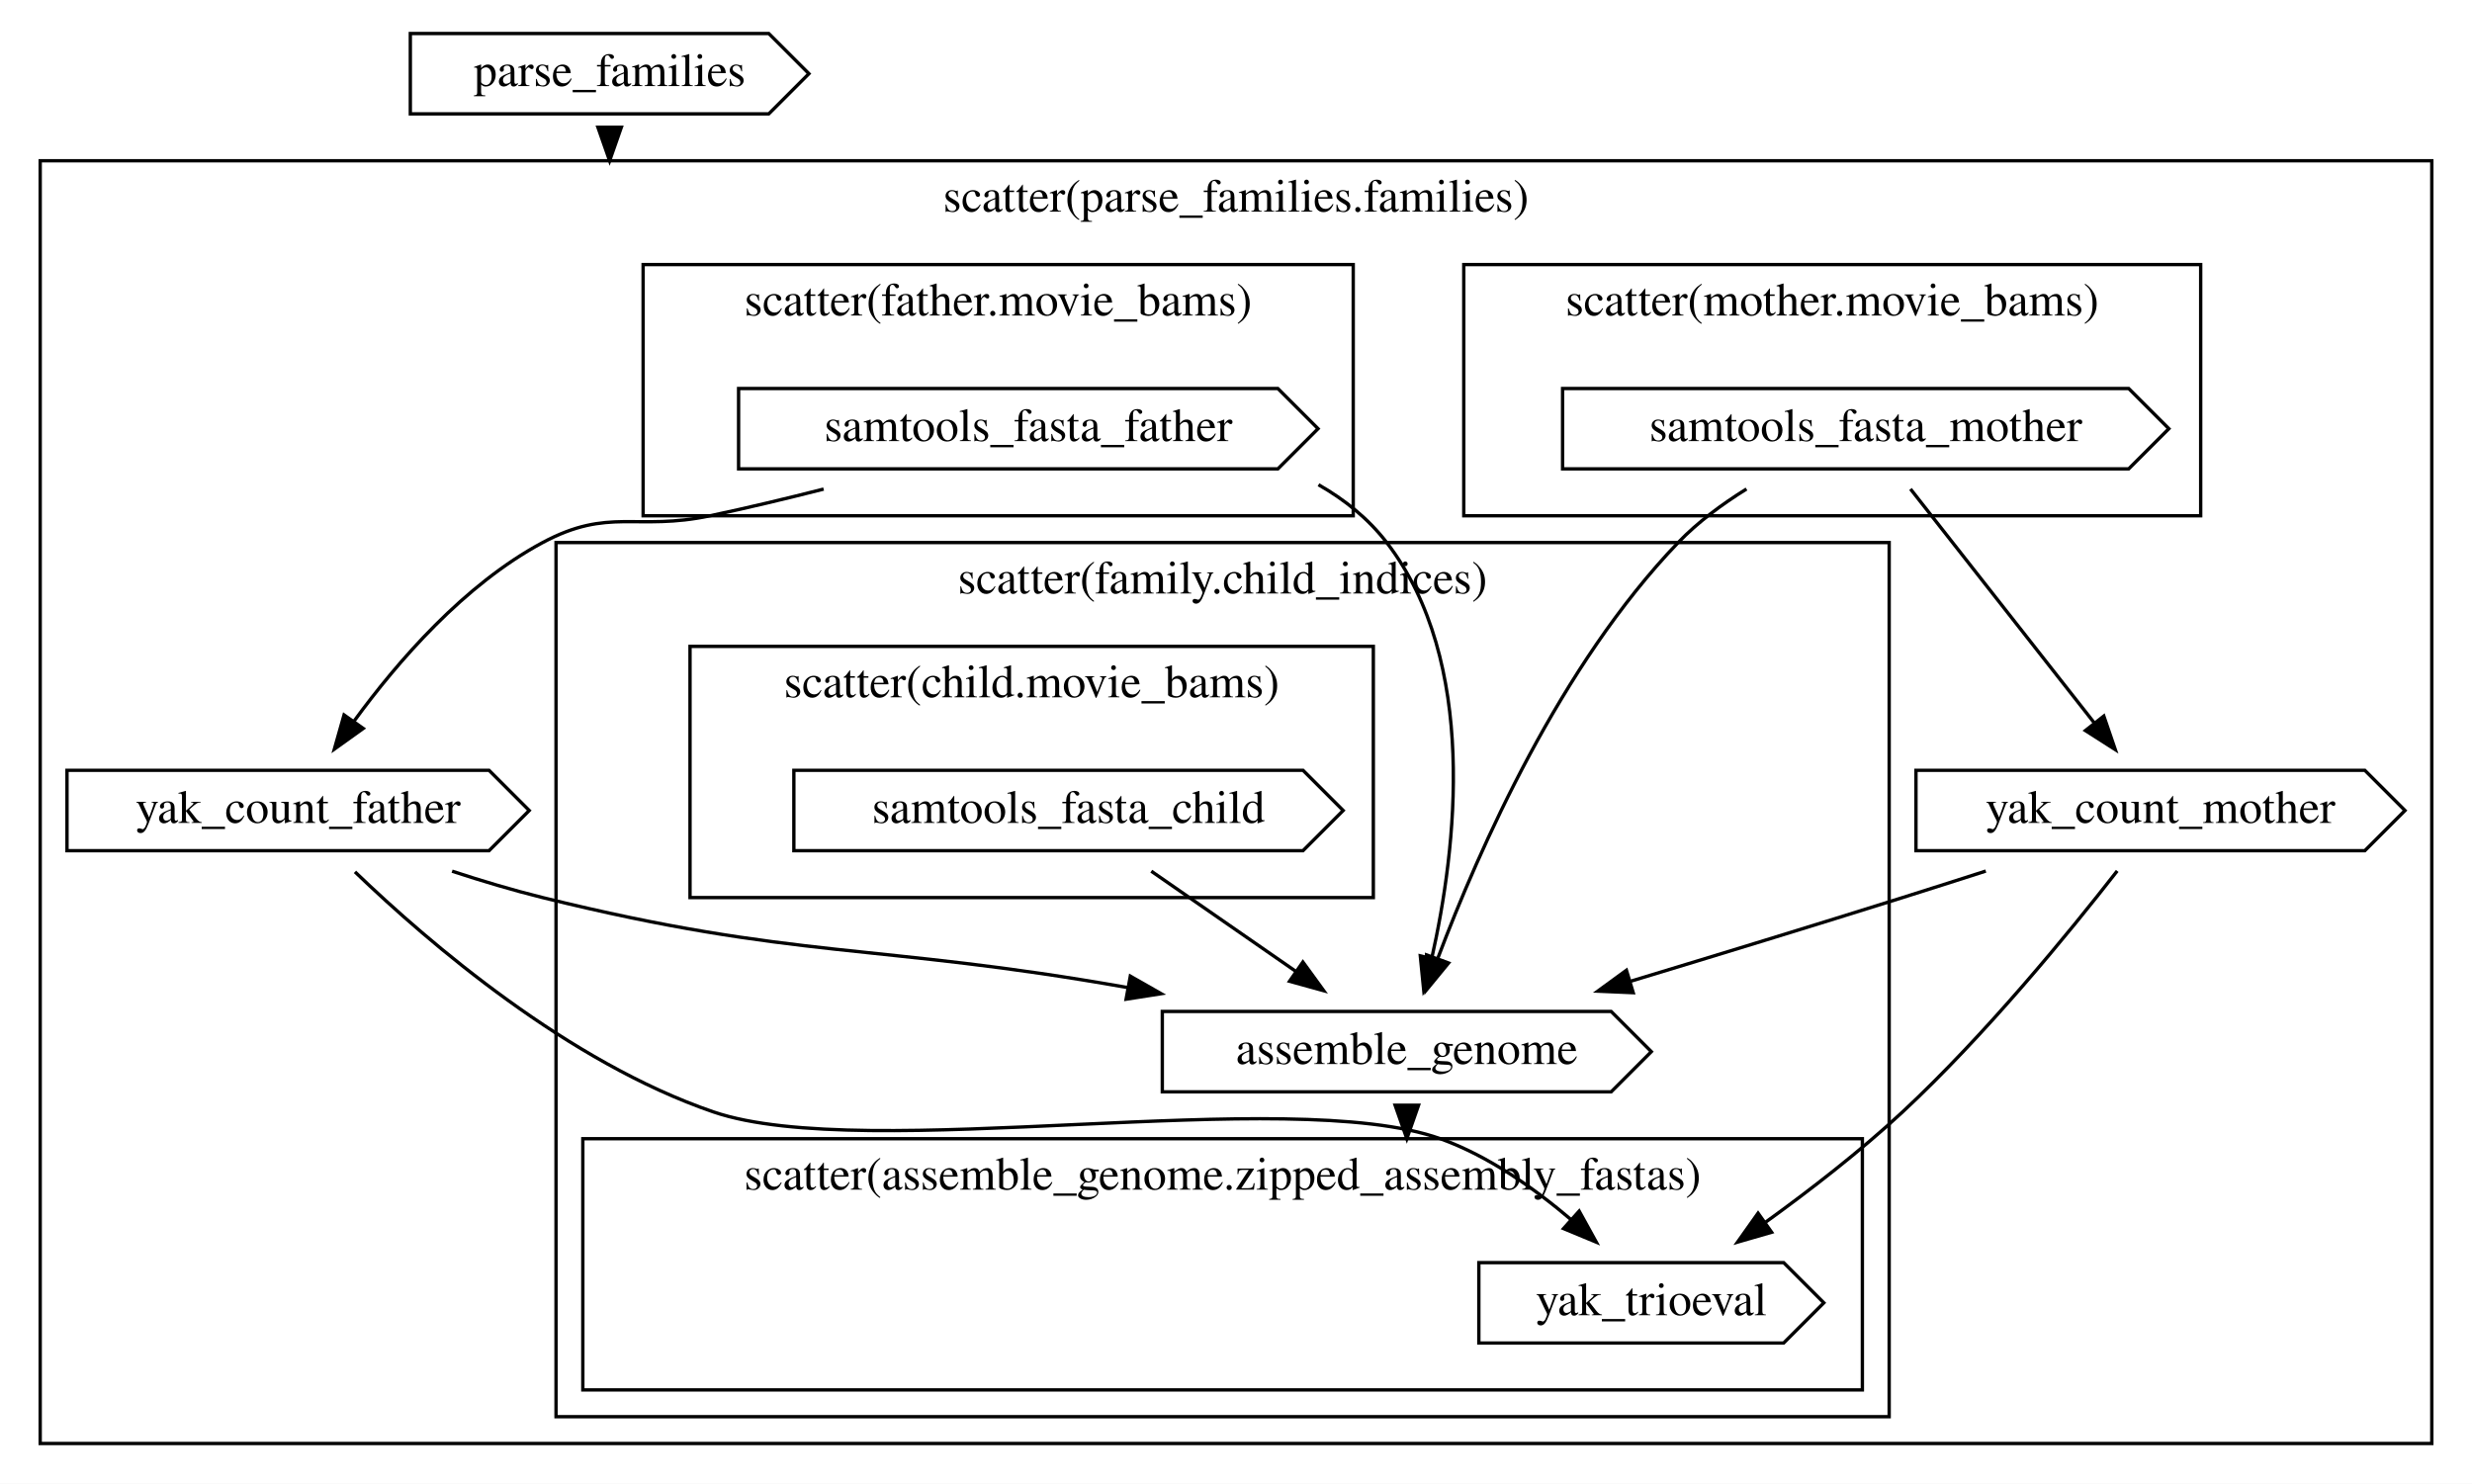
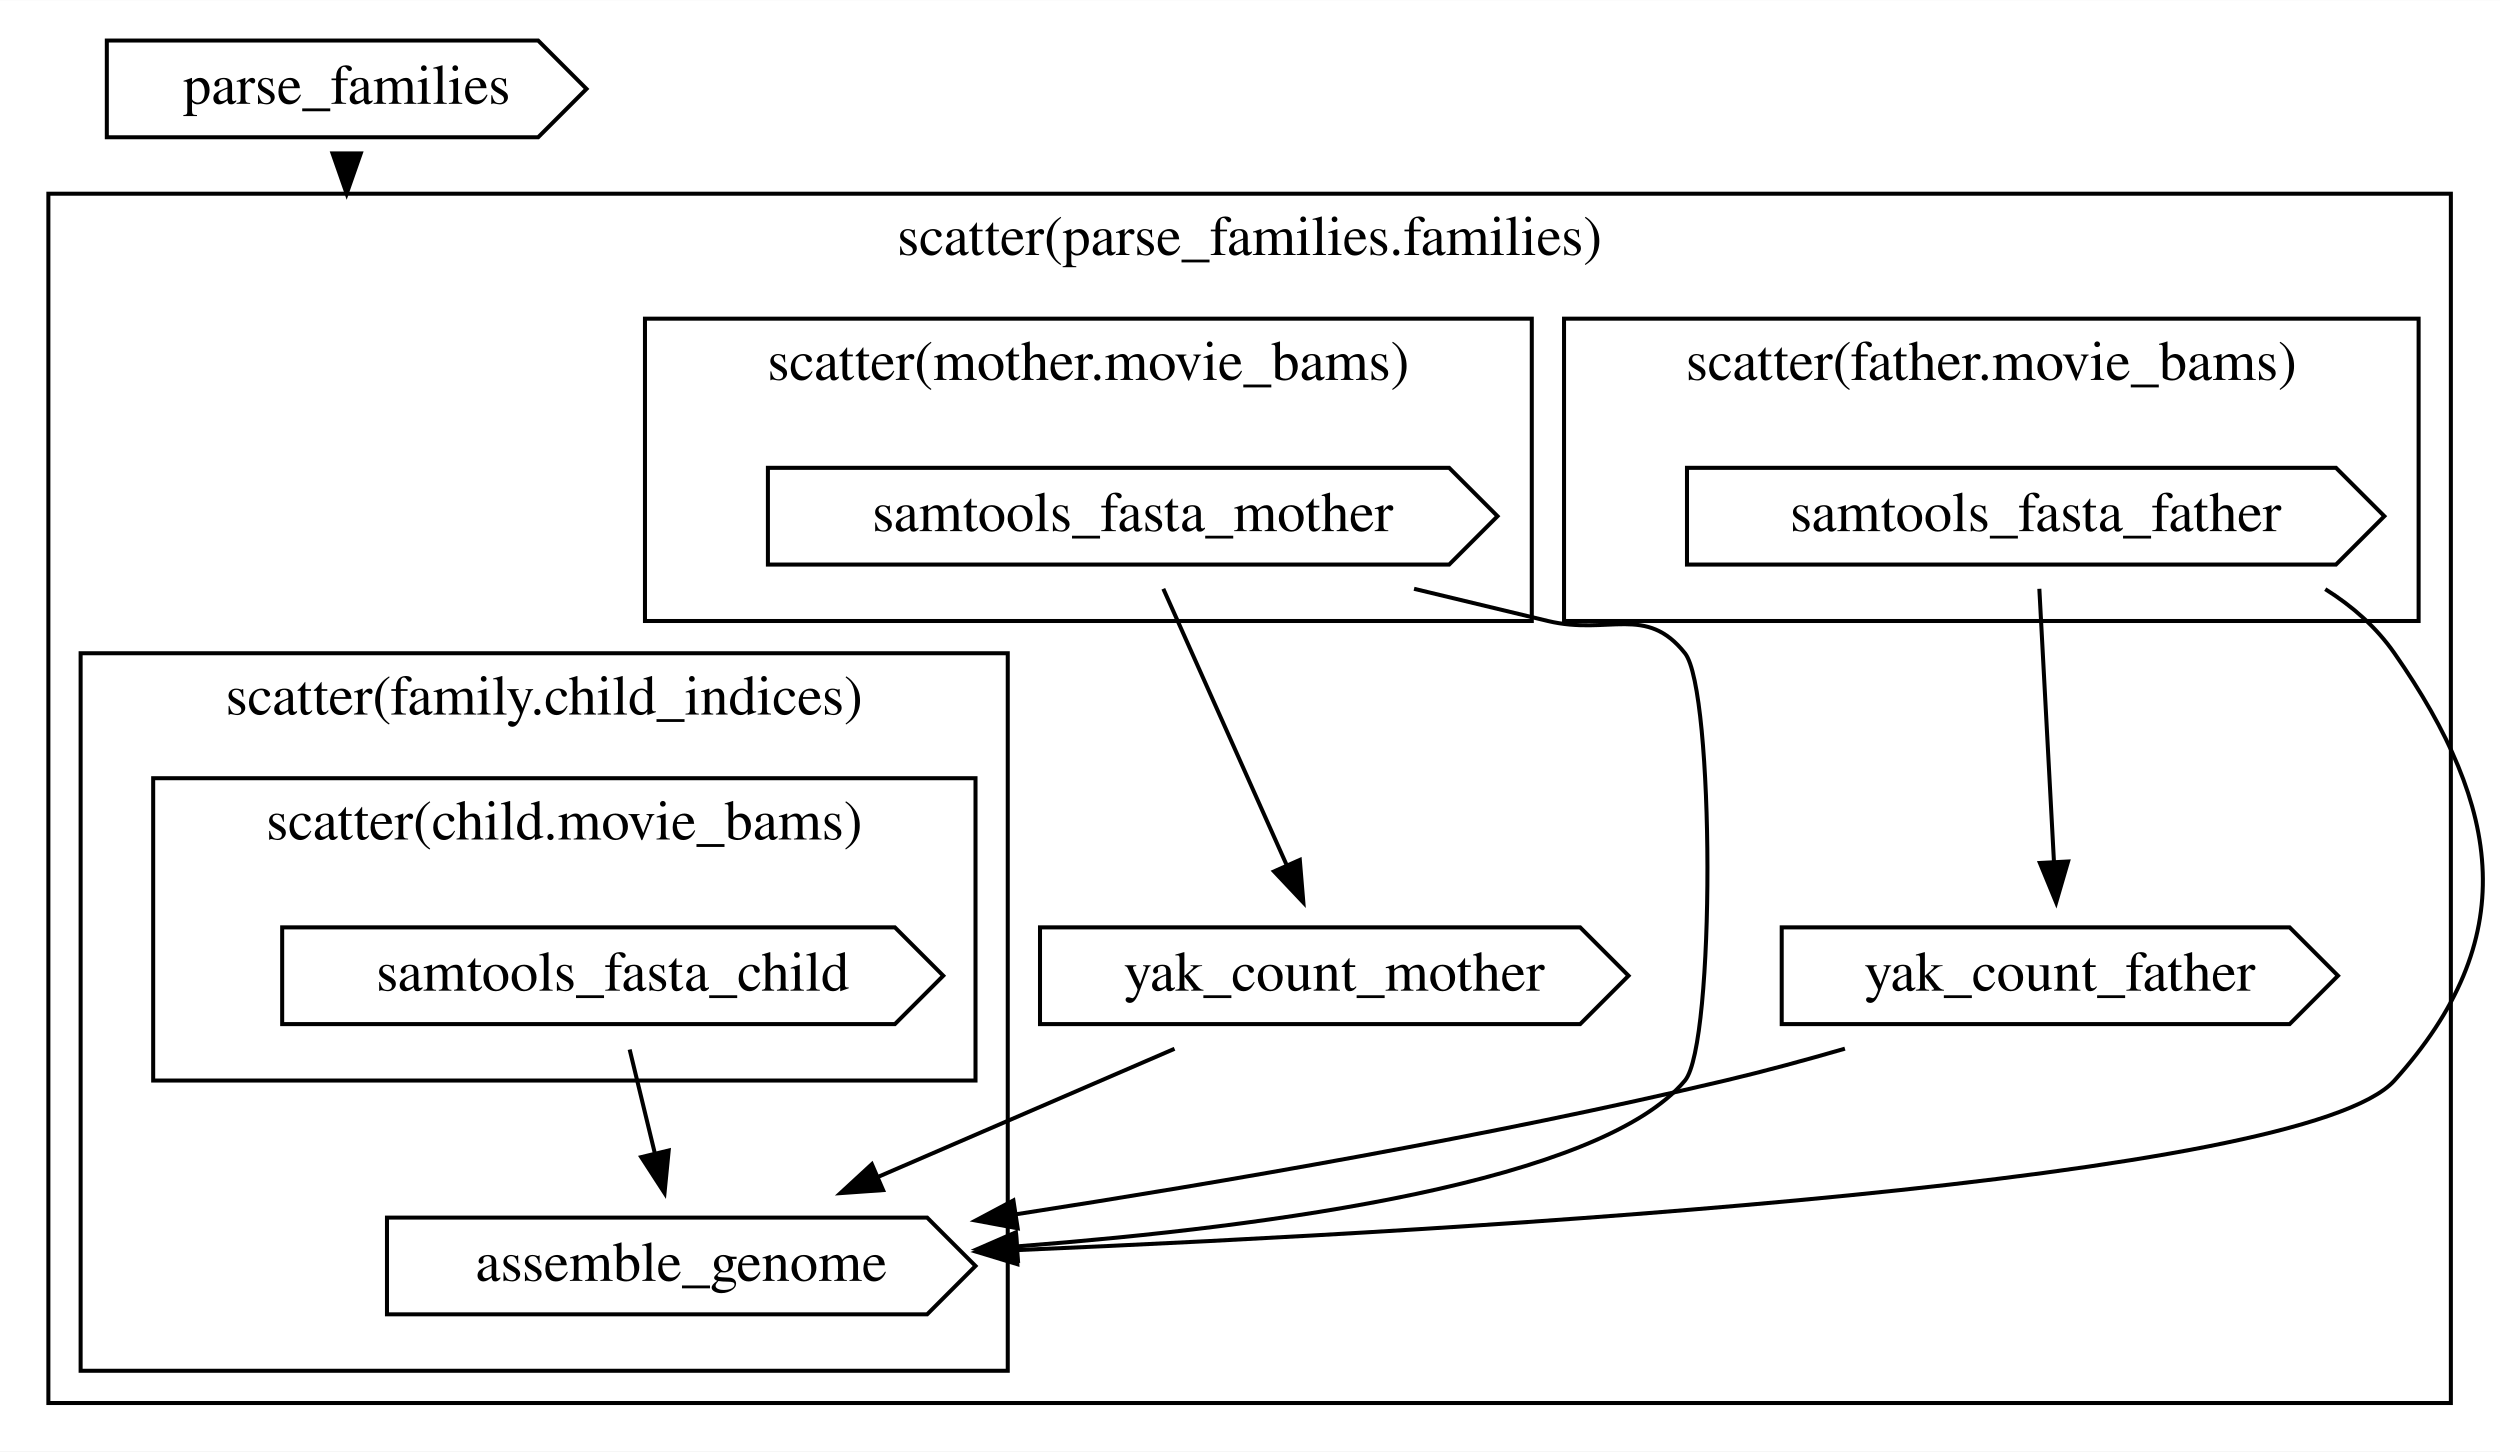
- <svg xmlns="http://www.w3.org/2000/svg" width="738pt" height="443pt" viewBox="0.00 0.00 738.00 443.00">
-   <g id="graph0" class="graph" transform="scale(1 1) rotate(0) translate(4 439)">
-     <polygon fill="white" stroke="transparent" points="-4,4 -4,-439 734,-439 734,4 -4,4" />
+ <svg xmlns="http://www.w3.org/2000/svg" width="620pt" height="360pt" viewBox="0.00 0.00 620.19 360.00">
+   <g id="graph0" class="graph" transform="scale(1 1) rotate(0) translate(4 356)">
+     <polygon fill="white" stroke="transparent" points="-4,4 -4,-356 616.19,-356 616.19,4 -4,4" />
    <g id="clust1" class="cluster">
-       <polygon fill="none" stroke="black" points="8,-8 8,-391 722,-391 722,-8 8,-8" />
-       <text text-anchor="middle" x="365" y="-375.8" font-family="Times,serif" font-size="14.00">scatter(parse_families.families)</text>
+       <polygon fill="none" stroke="black" points="8,-8 8,-308 604,-308 604,-8 8,-8" />
+       <text text-anchor="middle" x="306" y="-292.8" font-family="Times,serif" font-size="14.00">scatter(parse_families.families)</text>
    </g>
    <g id="clust2" class="cluster">
-       <polygon fill="none" stroke="black" points="188,-285 188,-360 400,-360 400,-285 188,-285" />
-       <text text-anchor="middle" x="294" y="-344.8" font-family="Times,serif" font-size="14.00">scatter(father.movie_bams)</text>
+       <polygon fill="none" stroke="black" points="384,-202 384,-277 596,-277 596,-202 384,-202" />
+       <text text-anchor="middle" x="490" y="-261.8" font-family="Times,serif" font-size="14.00">scatter(father.movie_bams)</text>
    </g>
    <g id="clust3" class="cluster">
-       <polygon fill="none" stroke="black" points="433,-285 433,-360 653,-360 653,-285 433,-285" />
-       <text text-anchor="middle" x="543" y="-344.8" font-family="Times,serif" font-size="14.00">scatter(mother.movie_bams)</text>
+       <polygon fill="none" stroke="black" points="156,-202 156,-277 376,-277 376,-202 156,-202" />
+       <text text-anchor="middle" x="266" y="-261.8" font-family="Times,serif" font-size="14.00">scatter(mother.movie_bams)</text>
    </g>
    <g id="clust4" class="cluster">
-       <polygon fill="none" stroke="black" points="162,-16 162,-277 560,-277 560,-16 162,-16" />
-       <text text-anchor="middle" x="361" y="-261.8" font-family="Times,serif" font-size="14.00">scatter(family.child_indices)</text>
+       <polygon fill="none" stroke="black" points="16,-16 16,-194 246,-194 246,-16 16,-16" />
+       <text text-anchor="middle" x="131" y="-178.8" font-family="Times,serif" font-size="14.00">scatter(family.child_indices)</text>
    </g>
    <g id="clust5" class="cluster">
-       <polygon fill="none" stroke="black" points="202,-171 202,-246 406,-246 406,-171 202,-171" />
-       <text text-anchor="middle" x="304" y="-230.8" font-family="Times,serif" font-size="14.00">scatter(child.movie_bams)</text>
-     </g>
-     <g id="clust6" class="cluster">
-       <polygon fill="none" stroke="black" points="170,-24 170,-99 552,-99 552,-24 170,-24" />
-       <text text-anchor="middle" x="361" y="-83.8" font-family="Times,serif" font-size="14.00">scatter(assemble_genome.zipped_assembly_fastas)</text>
+       <polygon fill="none" stroke="black" points="34,-88 34,-163 238,-163 238,-88 34,-88" />
+       <text text-anchor="middle" x="136" y="-147.8" font-family="Times,serif" font-size="14.00">scatter(child.movie_bams)</text>
    </g>
    <g id="node1" class="node">
-       <polygon fill="none" stroke="black" points="225.5,-429 118.5,-429 118.5,-405 225.5,-405 237.5,-417 225.5,-429" />
-       <text text-anchor="middle" x="178" y="-413.3" font-family="Times,serif" font-size="14.00">parse_families</text>
+       <polygon fill="none" stroke="black" points="129.5,-346 22.5,-346 22.5,-322 129.5,-322 141.5,-334 129.5,-346" />
+       <text text-anchor="middle" x="82" y="-330.3" font-family="Times,serif" font-size="14.00">parse_families</text>
    </g>
    <g id="edge1" class="edge">
-       <path fill="none" stroke="black" d="M178,-398.83C178,-398.67 178,-398.52 178,-398.37" />
-       <polygon fill="black" stroke="black" points="181.5,-401 178,-391 174.5,-401 181.5,-401" />
+       <path fill="none" stroke="black" d="M82,-315.83C82,-315.67 82,-315.52 82,-315.37" />
+       <polygon fill="black" stroke="black" points="85.5,-318 82,-308 78.5,-318 85.5,-318" />
    </g>
    <g id="node2" class="node">
-       <polygon fill="none" stroke="black" points="377.5,-323 216.5,-323 216.5,-299 377.5,-299 389.5,-311 377.5,-323" />
-       <text text-anchor="middle" x="303" y="-307.3" font-family="Times,serif" font-size="14.00">samtools_fasta_father</text>
+       <polygon fill="none" stroke="black" points="575.5,-240 414.5,-240 414.5,-216 575.5,-216 587.5,-228 575.5,-240" />
+       <text text-anchor="middle" x="501" y="-224.3" font-family="Times,serif" font-size="14.00">samtools_fasta_father</text>
    </g>
    <g id="node4" class="node">
-       <polygon fill="none" stroke="black" points="142,-209 16,-209 16,-185 142,-185 154,-197 142,-209" />
-       <text text-anchor="middle" x="85" y="-193.3" font-family="Times,serif" font-size="14.00">yak_count_father</text>
+       <polygon fill="none" stroke="black" points="564,-126 438,-126 438,-102 564,-102 576,-114 564,-126" />
+       <text text-anchor="middle" x="507" y="-110.3" font-family="Times,serif" font-size="14.00">yak_count_father</text>
    </g>
    <g id="edge2" class="edge">
-       <path fill="none" stroke="black" d="M241.89,-292.97C230.66,-290.11 219.01,-287.32 208,-285 185.98,-280.35 177.84,-287.63 158,-277 134.66,-264.5 114.78,-241.61 101.69,-223.67" />
-       <polygon fill="black" stroke="black" points="104.44,-221.5 95.82,-215.33 98.71,-225.53 104.44,-221.5" />
+       <path fill="none" stroke="black" d="M501.91,-209.99C502.87,-192.06 504.4,-163.56 505.53,-142.44" />
+       <polygon fill="black" stroke="black" points="509.04,-142.34 506.08,-132.17 502.05,-141.97 509.04,-142.34" />
    </g>
    <g id="node10" class="node">
-       <polygon fill="none" stroke="black" points="477,-137 343,-137 343,-113 477,-113 489,-125 477,-137" />
-       <text text-anchor="middle" x="416" y="-121.3" font-family="Times,serif" font-size="14.00">assemble_genome</text>
+       <polygon fill="none" stroke="black" points="226,-54 92,-54 92,-30 226,-30 238,-42 226,-54" />
+       <text text-anchor="middle" x="165" y="-38.3" font-family="Times,serif" font-size="14.00">assemble_genome</text>
+     </g>
+     <g id="edge8" class="edge">
+       <path fill="none" stroke="black" d="M572.84,-209.9C579.53,-205.71 585.48,-200.49 590,-194 616.91,-155.33 621.51,-123.02 590,-88 567.61,-63.11 365.53,-50.95 248.27,-45.94" />
+       <polygon fill="black" stroke="black" points="248.38,-42.44 238.24,-45.52 248.09,-49.43 248.38,-42.44" />
    </g>
    <g id="edge4" class="edge">
-       <path fill="none" stroke="black" d="M389.62,-294.27C397.45,-289.82 404.49,-284.17 410,-277 437.42,-241.35 430.81,-185.72 423.44,-152.87" />
-       <polygon fill="black" stroke="black" points="426.82,-151.95 421.07,-143.06 420.02,-153.6 426.82,-151.95" />
+       <path fill="none" stroke="black" d="M453.68,-95.91C443.86,-93.06 433.67,-90.29 424,-88 365.71,-74.21 299.11,-62.73 248.04,-54.82" />
+       <polygon fill="black" stroke="black" points="248.46,-51.34 238.04,-53.28 247.4,-58.26 248.46,-51.34" />
+     </g>
+     <g id="node5" class="node">
+       <polygon fill="none" stroke="black" points="355.5,-240 186.5,-240 186.5,-216 355.5,-216 367.5,-228 355.5,-240" />
+       <text text-anchor="middle" x="277" y="-224.3" font-family="Times,serif" font-size="14.00">samtools_fasta_mother</text>
+     </g>
+     <g id="node7" class="node">
+       <polygon fill="none" stroke="black" points="388,-126 254,-126 254,-102 388,-102 400,-114 388,-126" />
+       <text text-anchor="middle" x="327" y="-110.3" font-family="Times,serif" font-size="14.00">yak_count_mother</text>
+     </g>
+     <g id="edge3" class="edge">
+       <path fill="none" stroke="black" d="M284.59,-209.99C292.71,-191.82 305.67,-162.77 315.14,-141.57" />
+       <polygon fill="black" stroke="black" points="318.45,-142.73 319.33,-132.17 312.06,-139.88 318.45,-142.73" />
+     </g>
+     <g id="edge6" class="edge">
+       <path fill="none" stroke="black" d="M346.79,-209.99C357.9,-207.3 369.26,-204.57 380,-202 395.1,-198.39 404.36,-206.17 414,-194 421.31,-184.77 421.55,-97.04 414,-88 393.05,-62.92 312.34,-51.79 248.41,-46.87" />
+       <polygon fill="black" stroke="black" points="248.53,-43.37 238.31,-46.13 248.02,-50.35 248.53,-43.37" />
+     </g>
+     <g id="edge5" class="edge">
+       <path fill="none" stroke="black" d="M287.37,-95.88C265.22,-86.31 237.44,-74.3 213.94,-64.15" />
+       <polygon fill="black" stroke="black" points="215.07,-60.82 204.5,-60.07 212.29,-67.25 215.07,-60.82" />
+     </g>
+     <g id="node8" class="node">
+       <polygon fill="none" stroke="black" points="218,-126 66,-126 66,-102 218,-102 230,-114 218,-126" />
+       <text text-anchor="middle" x="148" y="-110.3" font-family="Times,serif" font-size="14.00">samtools_fasta_child</text>
    </g>
    <g id="edge7" class="edge">
-       <path fill="none" stroke="black" d="M130.97,-178.88C139.86,-175.97 149.16,-173.18 158,-171 233.79,-152.31 257.1,-157.52 332.67,-144.13" />
-       <polygon fill="black" stroke="black" points="333.45,-147.54 342.66,-142.3 332.19,-140.66 333.45,-147.54" />
-     </g>
-     <g id="node11" class="node">
-       <polygon fill="none" stroke="black" points="528.5,-62 437.5,-62 437.5,-38 528.5,-38 540.5,-50 528.5,-62" />
-       <text text-anchor="middle" x="489" y="-46.3" font-family="Times,serif" font-size="14.00">yak_trioeval</text>
-     </g>
-     <g id="edge10" class="edge">
-       <path fill="none" stroke="black" d="M101.97,-178.68C124.25,-157.27 165.63,-121.84 209,-107 254.66,-91.38 380.57,-115.27 426,-99 440.37,-93.85 454.13,-84.14 465.1,-74.79" />
-       <polygon fill="black" stroke="black" points="467.45,-77.39 472.57,-68.11 462.78,-72.17 467.45,-77.39" />
-     </g>
-     <g id="node5" class="node">
-       <polygon fill="none" stroke="black" points="631.5,-323 462.5,-323 462.5,-299 631.5,-299 643.5,-311 631.5,-323" />
-       <text text-anchor="middle" x="553" y="-307.3" font-family="Times,serif" font-size="14.00">samtools_fasta_mother</text>
-     </g>
-     <g id="node7" class="node">
-       <polygon fill="none" stroke="black" points="702,-209 568,-209 568,-185 702,-185 714,-197 702,-209" />
-       <text text-anchor="middle" x="641" y="-193.3" font-family="Times,serif" font-size="14.00">yak_count_mother</text>
-     </g>
-     <g id="edge3" class="edge">
-       <path fill="none" stroke="black" d="M566.37,-292.99C580.97,-274.41 604.5,-244.45 621.24,-223.15" />
-       <polygon fill="black" stroke="black" points="624.08,-225.2 627.51,-215.17 618.58,-220.87 624.08,-225.2" />
-     </g>
-     <g id="edge6" class="edge">
-       <path fill="none" stroke="black" d="M517.4,-292.99C510.1,-288.46 502.86,-283.1 497,-277 461.85,-240.41 437.59,-185.56 425.3,-153.01" />
-       <polygon fill="black" stroke="black" points="428.46,-151.47 421.74,-143.28 421.89,-153.88 428.46,-151.47" />
-     </g>
-     <g id="edge8" class="edge">
-       <path fill="none" stroke="black" d="M588.85,-178.92C580.55,-176.25 572.04,-173.53 564,-171 537.54,-162.68 508.34,-153.75 482.91,-146.05" />
-       <polygon fill="black" stroke="black" points="483.59,-142.6 473,-143.06 481.56,-149.3 483.59,-142.6" />
-     </g>
-     <g id="edge11" class="edge">
-       <path fill="none" stroke="black" d="M628.08,-178.96C613.53,-160.3 588.68,-129.97 564,-107 551.41,-95.29 536.42,-83.69 523.15,-74.11" />
-       <polygon fill="black" stroke="black" points="524.91,-71.07 514.73,-68.13 520.86,-76.77 524.91,-71.07" />
-     </g>
-     <g id="node8" class="node">
-       <polygon fill="none" stroke="black" points="385,-209 233,-209 233,-185 385,-185 397,-197 385,-209" />
-       <text text-anchor="middle" x="315" y="-193.3" font-family="Times,serif" font-size="14.00">samtools_fasta_child</text>
-     </g>
-     <g id="edge5" class="edge">
-       <path fill="none" stroke="black" d="M339.71,-178.88C352.67,-169.89 368.73,-158.76 382.77,-149.03" />
-       <polygon fill="black" stroke="black" points="384.97,-151.76 391.2,-143.19 380.98,-146.01 384.97,-151.76" />
-     </g>
-     <g id="edge9" class="edge">
-       <path fill="none" stroke="black" d="M416,-106.7C416,-106.55 416,-106.4 416,-106.24" />
-       <polygon fill="black" stroke="black" points="419.5,-109 416,-99 412.5,-109 419.5,-109" />
+       <path fill="none" stroke="black" d="M152.2,-95.7C154.1,-87.9 156.38,-78.51 158.48,-69.83" />
+       <polygon fill="black" stroke="black" points="161.89,-70.65 160.85,-60.1 155.08,-69 161.89,-70.65" />
    </g>
  </g>
</svg>
